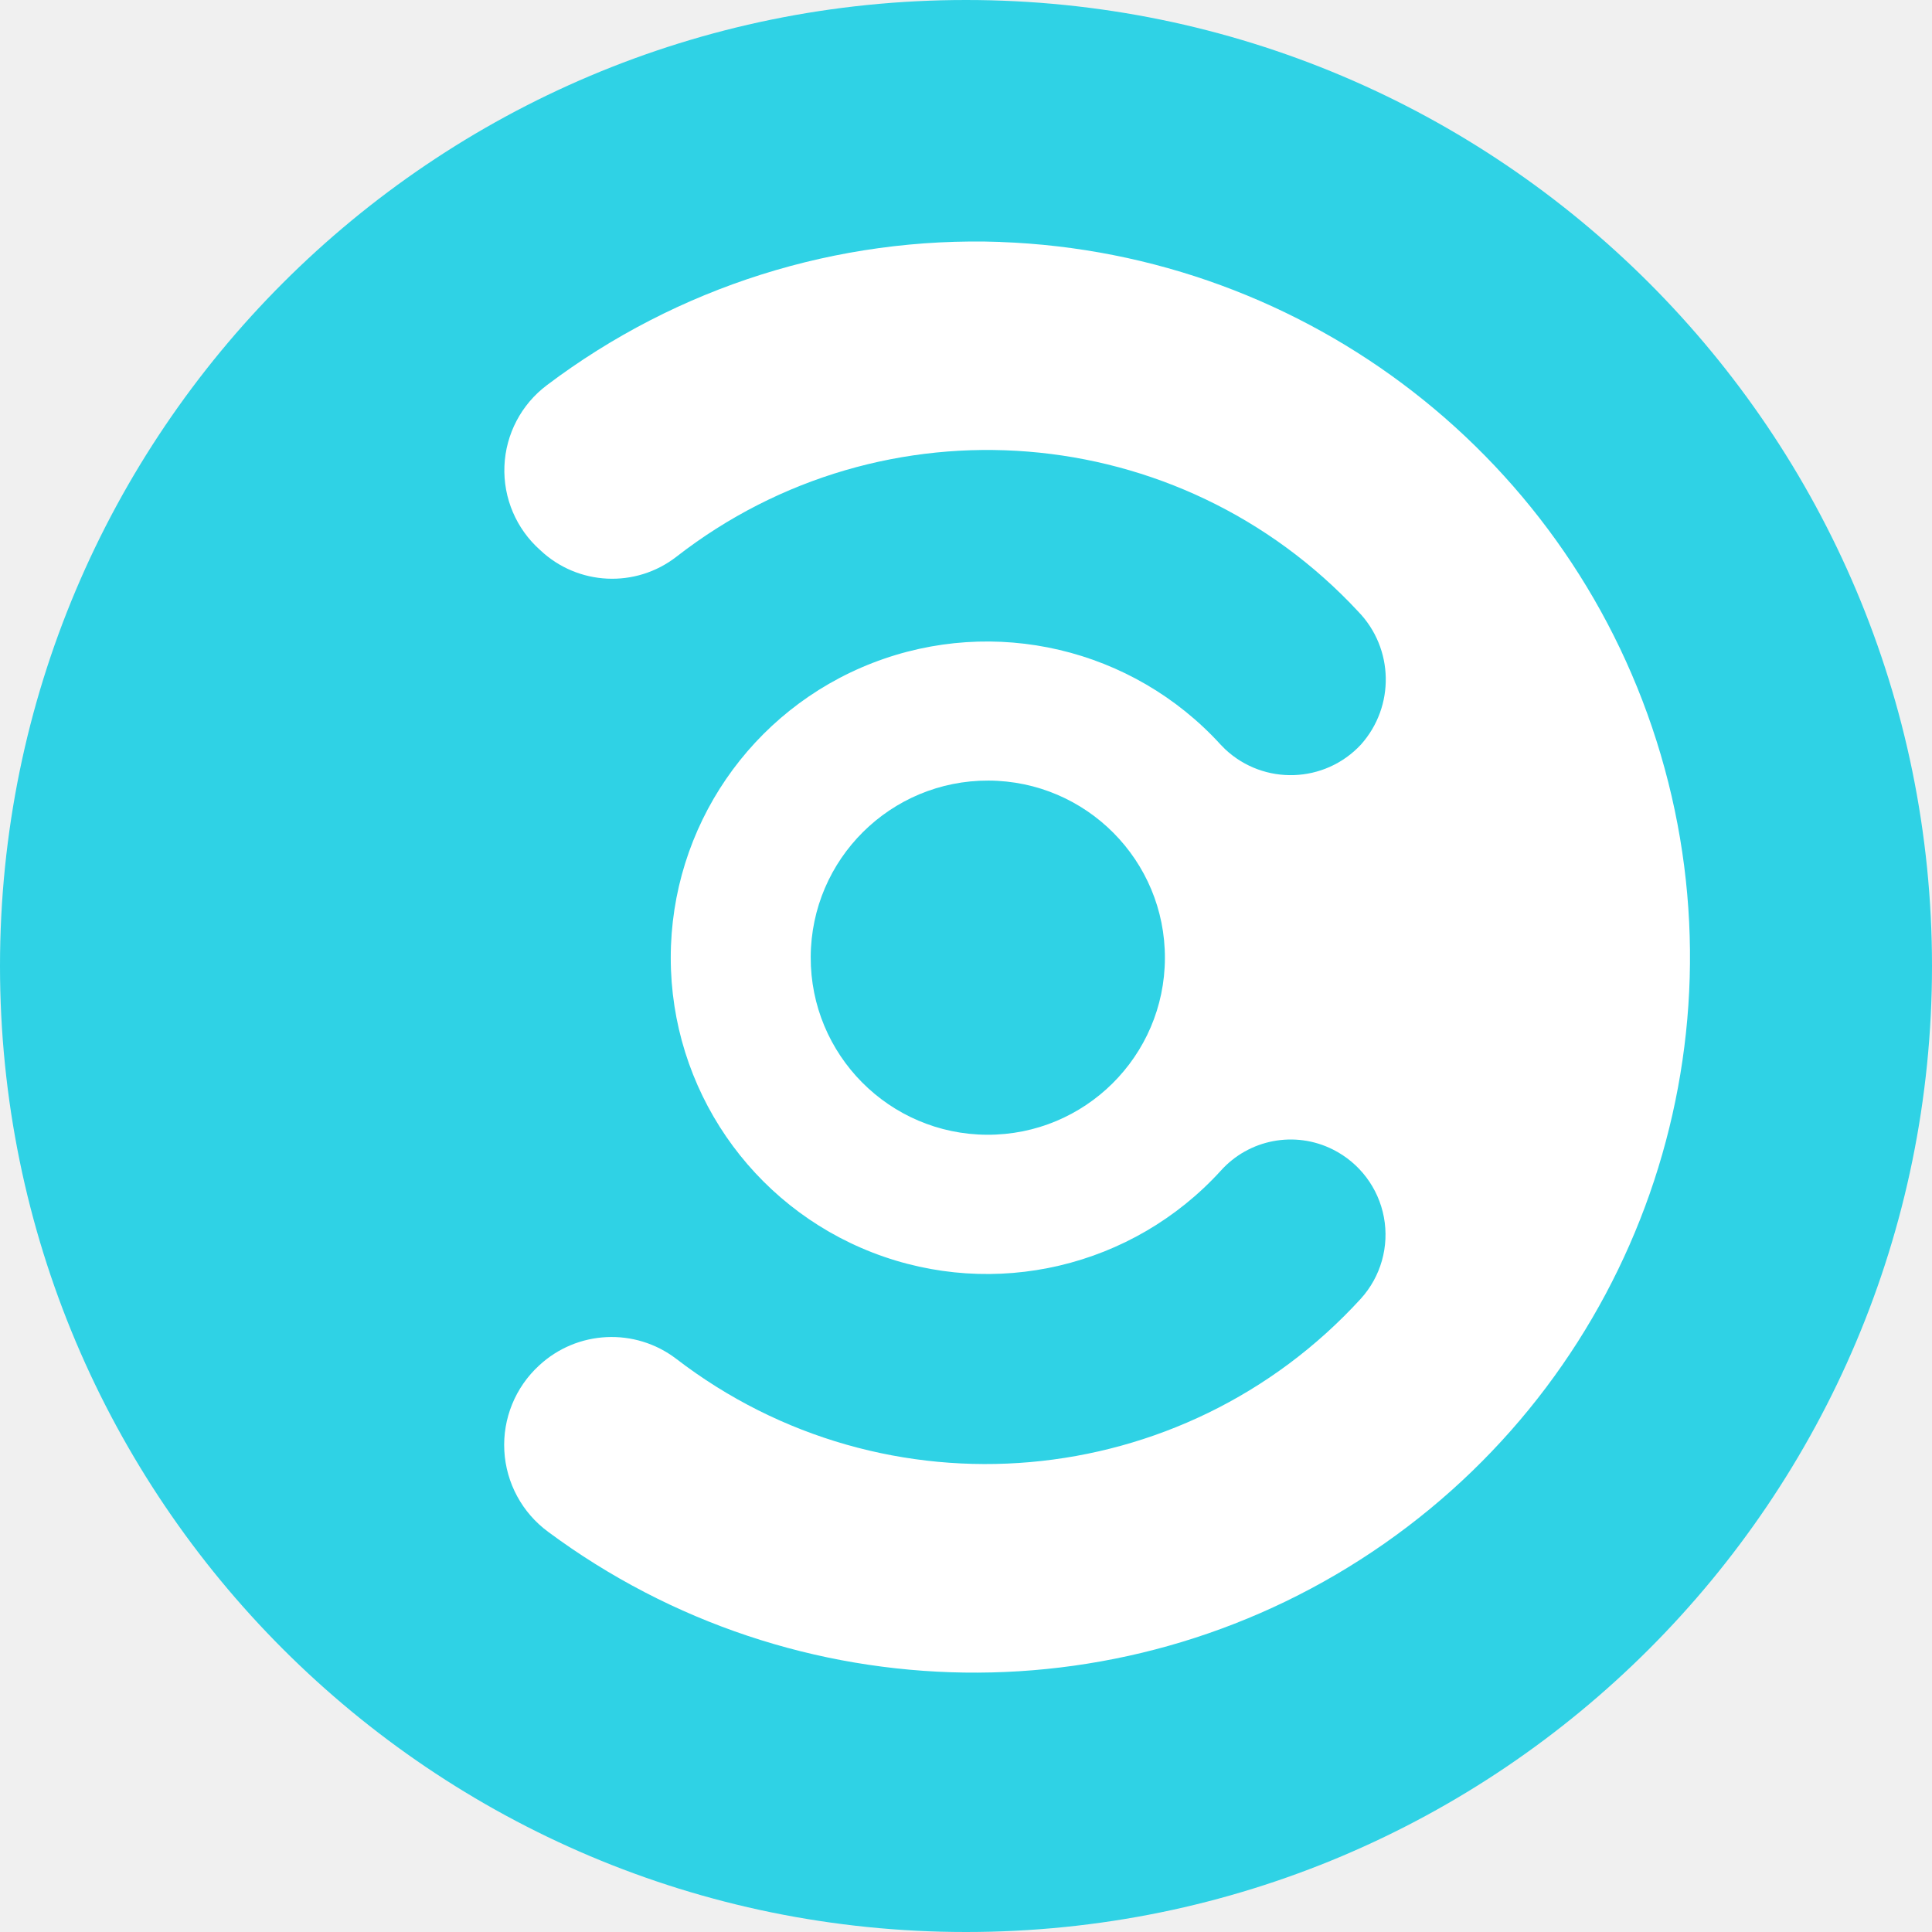
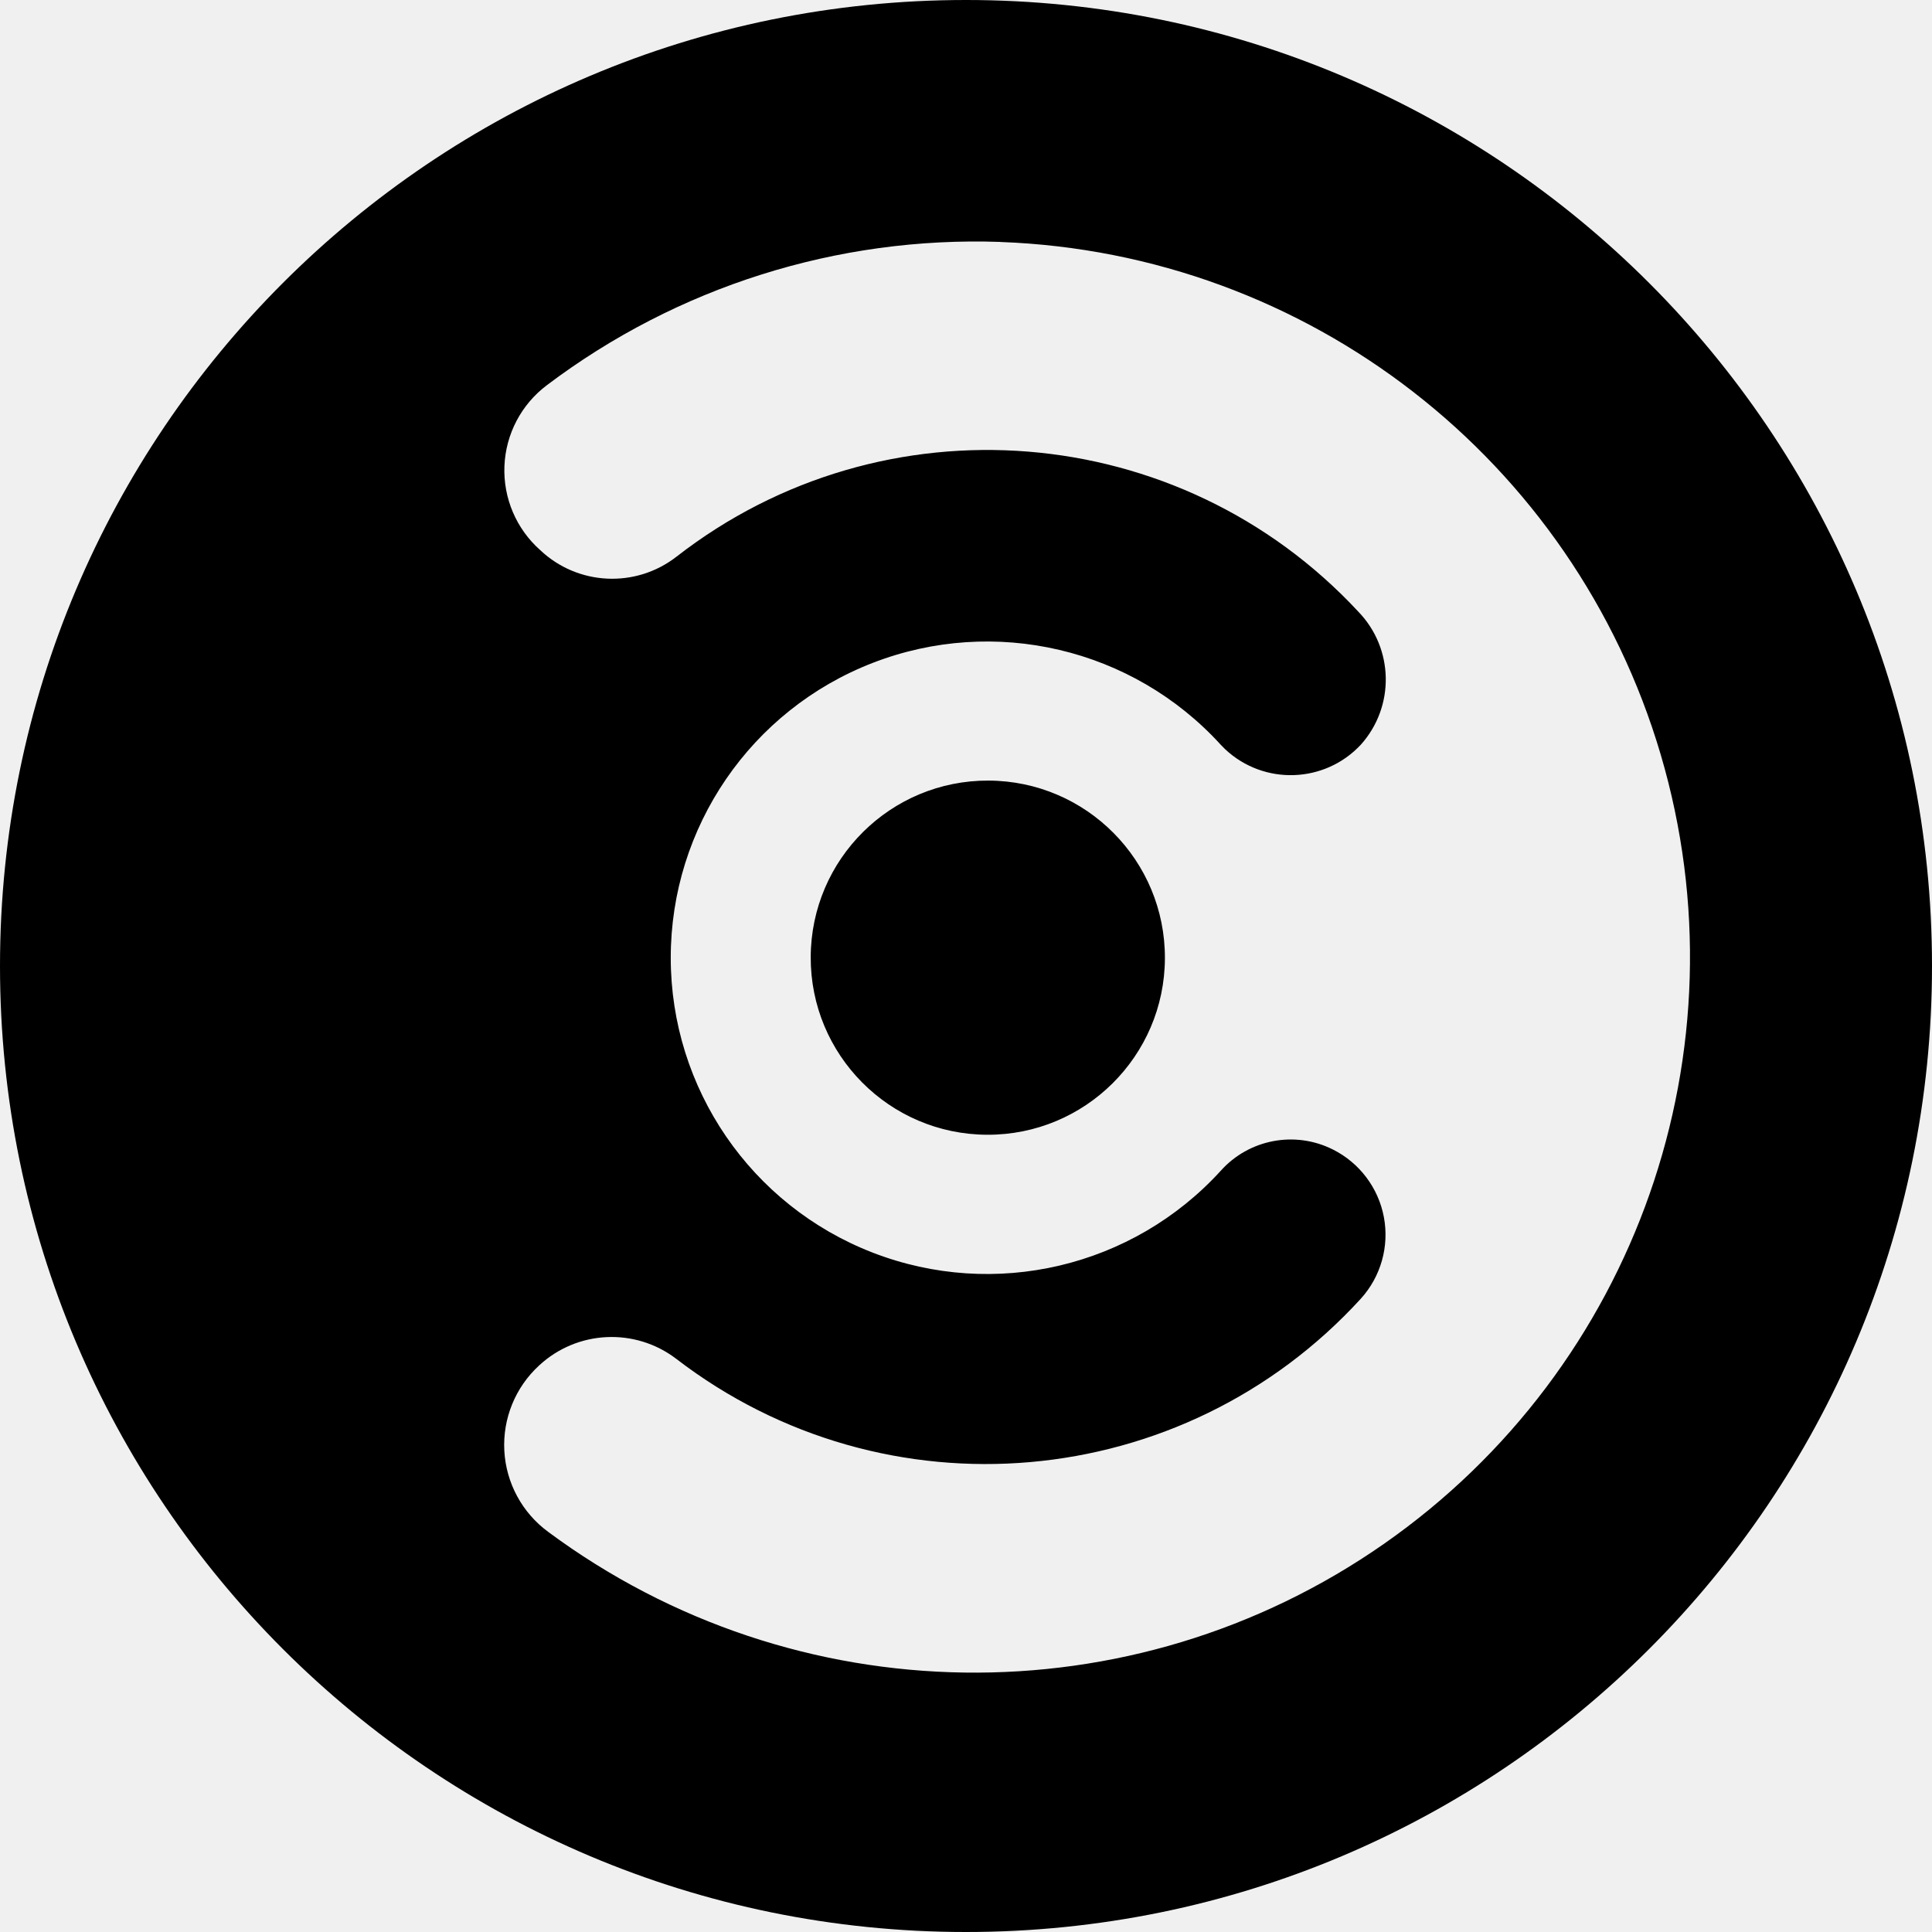
<svg xmlns="http://www.w3.org/2000/svg" width="32" height="32" viewBox="0 0 32 32">
-   <g fill="none">
-     <circle cx="16" cy="16" r="16" fill="#2FD2E5" />
-     <path d="M16.57 4.007A11.788 11.788 0 009.058 6.38a1.765 1.765 0 00-.11 2.732c.622.588 1.58.634 2.256.109a8.386 8.386 0 0111.294.91c.59.61.608 1.571.042 2.203a1.588 1.588 0 01-2.245.078l-.077-.078a5.238 5.238 0 100 7.059 1.556 1.556 0 011.86-.353 1.578 1.578 0 01.462 2.47 8.414 8.414 0 01-11.34.996 1.765 1.765 0 00-2.27.11 1.786 1.786 0 00.149 2.756 11.852 11.852 0 107.49-21.364zm-.22 14.788a2.933 2.933 0 11.022-5.866 2.933 2.933 0 01-.021 5.866z" fill="#FFF" />
-   </g>
+   <path d="M16 32C7.163 32 0 24.837 0 16S7.163 0 16 0s16 7.163 16 16-7.163 16-16 16zm.57-27.993A11.788 11.788 0 009.058 6.38a1.765 1.765 0 00-.11 2.732c.622.588 1.58.634 2.256.109a8.386 8.386 0 0111.294.91c.59.61.608 1.571.042 2.203a1.588 1.588 0 01-2.245.078l-.077-.078a5.238 5.238 0 100 7.059 1.556 1.556 0 011.86-.353 1.578 1.578 0 01.462 2.47 8.414 8.414 0 01-11.34.996 1.765 1.765 0 00-2.27.11 1.786 1.786 0 00.149 2.756 11.852 11.852 0 107.49-21.364zm-.22 14.788a2.933 2.933 0 11.022-5.866 2.933 2.933 0 01-.021 5.866z" />
</svg>
